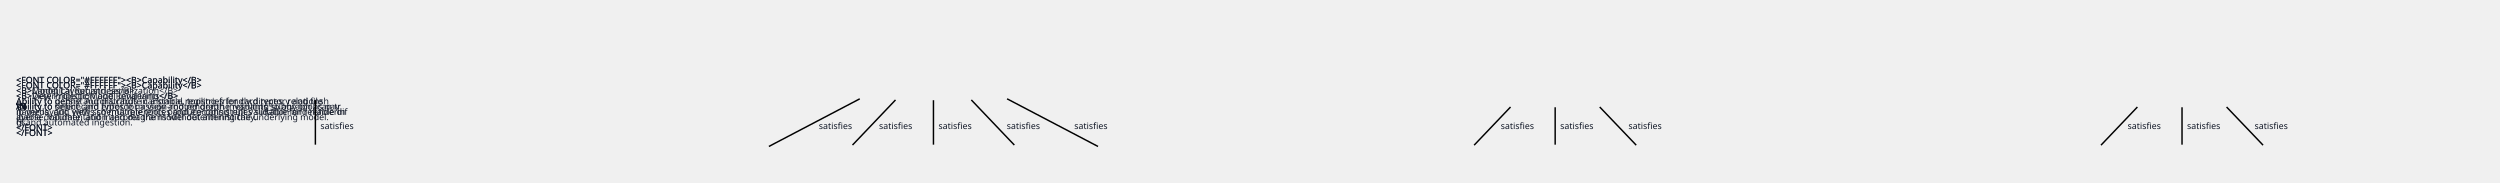
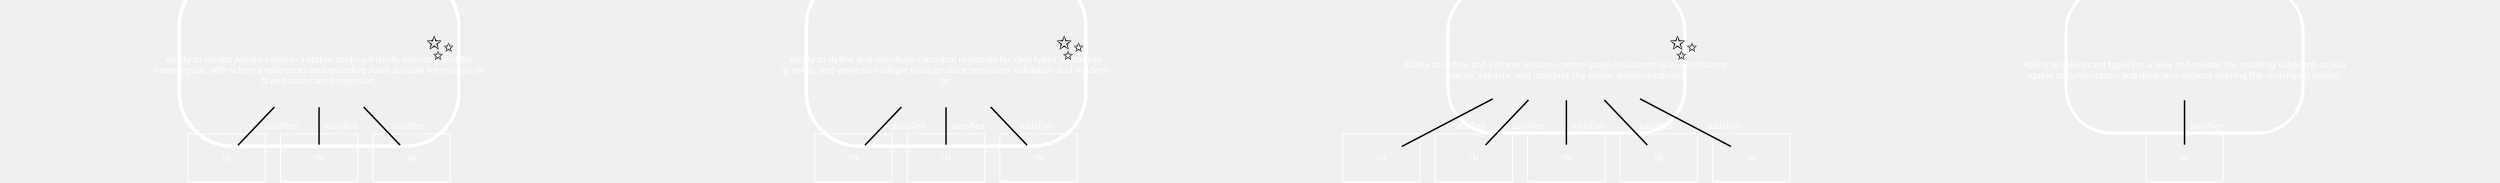
- <svg xmlns="http://www.w3.org/2000/svg" width="3405.90" height="249.11" viewBox="0 0 3405.90 249.11">
+ <svg xmlns="http://www.w3.org/2000/svg" width="3405.30" height="249.11" viewBox="0 0 3405.30 249.11">
  <defs>
    <symbol id="box" overflow="visible" viewBox="0,0,160,100">
      <rect x="1" y="1" width="158" height="98" fill="#00000000" stroke="#FFFFFF" stroke-width="2" />
    </symbol>
    <symbol id="double-box" overflow="visible" viewBox="0,0,160,100">
      <rect x="1" y="1" width="158" height="98" fill="#00000000" stroke="#FFFFFF" stroke-width="2" />
      <rect x="11" y="11" width="138" height="78" fill="#00000000" stroke="#FFFFFF" stroke-width="2" />
    </symbol>
    <symbol id="card" overflow="visible" viewBox="0,0,160,100">
      <path d="M1 99L159 99L159 35L125 1L1 1L1 99Z" fill="#00000000" stroke="#FFFFFF" stroke-width="2" />
      <path d="M125 1V35H159" fill="#00000000" stroke="#FFFFFF" stroke-width="2" />
    </symbol>
    <symbol id="class" overflow="visible" viewBox="0,0,160,100">
      <rect x="1" y="1" width="158" height="98" fill="#00000000" stroke="#FFFFFF" stroke-width="2" />
      <line x1="1" y1="25" x2="159" y2="25" stroke="#FFFFFF" stroke-width="2" />
    </symbol>
    <symbol id="component" overflow="visible" viewBox="0,0,160,100">
      <rect x="11" y="1" width="158" height="98" fill="#00000000" stroke="#FFFFFF" stroke-width="2" />
      <rect x="1" y="20" width="30" height="20" fill="#00000000" stroke="#FFFFFF" stroke-width="2" />
      <rect x="1" y="60" width="30" height="20" fill="#00000000" stroke="#FFFFFF" stroke-width="2" />
    </symbol>
    <symbol id="deployment" overflow="visible" viewBox="0,0,160,100">
      <rect x="1" y="1" width="158" height="98" fill="#00000000" stroke="#FFFFFF" stroke-width="2" />
      <rect x="11" y="11" width="10" height="20" fill="#00000000" stroke="#FFFFFF" stroke-width="2" />
      <rect x="11" y="41" width="10" height="20" fill="#00000000" stroke="#FFFFFF" stroke-width="2" />
      <rect x="11" y="71" width="10" height="20" fill="#00000000" stroke="#FFFFFF" stroke-width="2" />
      <rect x="141" y="11" width="10" height="20" fill="#00000000" stroke="#FFFFFF" stroke-width="2" />
      <rect x="141" y="41" width="10" height="20" fill="#00000000" stroke="#FFFFFF" stroke-width="2" />
      <rect x="141" y="71" width="10" height="20" fill="#00000000" stroke="#FFFFFF" stroke-width="2" />
    </symbol>
    <symbol id="diamond" overflow="visible" viewBox="0,0,160,100">
      <path d="M1 49L80 99L159 49L80 1L1 49Z" fill="#00000000" stroke="#FFFFFF" stroke-width="2" />
    </symbol>
    <symbol id="cylinder" overflow="visible" viewBox="0,0,160,100">
      <ellipse cx="80" cy="20" rx="79" ry="9" fill="#00000000" stroke="#FFFFFF" stroke-width="2" />
      <path d="M1 21V90" fill="#00000000" stroke="#FFFFFF" stroke-width="2" />
      <path d="M159 21V90" fill="#00000000" stroke="#FFFFFF" stroke-width="2" />
      <path d="M1 90A80 10 0 0 0 159 90" fill="#00000000" stroke="#FFFFFF" stroke-width="2" />
    </symbol>
    <symbol id="document" overflow="visible" viewBox="0,0,160,100">
      <path d="M1 90V1H159V90" fill="#00000000" stroke="#FFFFFF" stroke-width="2" />
      <path d="M1 90A40 10 0 0 0 80 90" fill="#00000000" stroke="#FFFFFF" stroke-width="2" />
      <path d="M159 90A40 10 0 0 0 80 90" fill="#00000000" stroke="#FFFFFF" stroke-width="2" />
    </symbol>
    <symbol id="folder" overflow="visible" viewBox="0,0,160,100">
      <path d="M1 99V15L10 1H50L60 15H159V99Z" fill="#00000000" stroke="#FFFFFF" stroke-width="2" />
    </symbol>
    <symbol id="octagon" overflow="visible" viewBox="0,0,160,100">
      <path d="M1 31V70L31 99H129L159 70V30L129 1H31Z" fill="#00000000" stroke="#FFFFFF" stroke-width="2" />
    </symbol>
    <symbol id="oval" overflow="visible" viewBox="0,0,160,100">
      <ellipse rx="79" ry="49" cx="80" cy="50" fill="#00000000" stroke="#FFFFFF" stroke-width="2" />
    </symbol>
    <symbol id="rounded-rectangle" overflow="visible" viewBox="0,0,160,100">
      <rect x="1" y="1" width="158" height="98" rx="30" ry="30" fill="#00000000" stroke="#FFFFFF" stroke-width="2" />
    </symbol>
    <symbol id="ruler" overflow="visible" viewBox="0,0,160,100">
      <rect x="1" y="1" width="158" height="98" fill="#00000000" stroke="#FFFFFF" stroke-width="2" />
      <path d="M10 1V5M20 1V10M30 1V5M40 1V15M50 1V5M60 1V10M70 1V5M80 1V15M90 1V5M100 1V10M110 1V5M120 1V15M130 1V5M140 1V10M150 1V5" stroke="#FFFFFF" stroke-width="2" />
      <path d="M1 20H159" stroke="#FFFFFF" stroke-width="2" />
    </symbol>
    <symbol id="interface" overflow="visible" viewBox="0,0,160,100">
      <path d="M41 99V1H31V99H119A50 50 0 0 0 119 1H41" stroke="#FFFFFF" stroke-width="2" />
      <rect x="1" y="20" width="30" height="10" fill="#00000000" stroke="#FFFFFF" stroke-width="2" />
      <rect x="1" y="70" width="30" height="10" fill="#00000000" stroke="#FFFFFF" stroke-width="2" />
    </symbol>
    <symbol id="trapezoid" overflow="visible" viewBox="0,0,160,100">
      <path d="M 0,100 20,0 h 120 l 20,100 z" fill="#00000000" stroke="#FFFFFF" stroke-width="2" />
    </symbol>
  </defs>
-   <rect x="16.00" y="133.11" width="100.00" height="100.00" fill="none" stroke="#FFF000000FFF" stroke-width="2.00" stroke-dasharray="5 5" />
-   <text x="22.00" y="116.31" text-anchor="start" font-family="Noto Sans" font-size="12.00" fill="#111827" dominant-baseline="middle">&lt;FONT COLOR="#FFFFFF"&gt;&lt;B&gt;Capability&lt;/B&gt;</text>
-   <text x="22.00" y="130.71" text-anchor="start" font-family="Noto Sans" font-size="12.00" fill="#111827" dominant-baseline="middle">&lt;B&gt;View Projection and Rendering&lt;/B&gt;</text>
-   <text x="22.00" y="145.11" text-anchor="start" font-family="Noto Sans" font-size="12.00" fill="#111827" dominant-baseline="middle">Ability to select card types for a view and render the resulting subgraph as nav</text>
-   <text x="22.00" y="159.51" text-anchor="start" font-family="Noto Sans" font-size="12.00" fill="#111827" dominant-baseline="middle">igable documentation and diagrams without altering the underlying model.</text>
-   <text x="22.00" y="173.91" text-anchor="start" font-family="Noto Sans" font-size="12.00" fill="#111827" dominant-baseline="middle">&lt;/FONT&gt;</text>
-   <rect x="16.00" y="133.11" width="100.00" height="100.00" fill="none" stroke="#FFF000000FFF" stroke-width="2.00" stroke-dasharray="5 5" />
-   <text x="22.00" y="116.31" text-anchor="start" font-family="Noto Sans" font-size="12.00" fill="#111827" dominant-baseline="middle">&lt;FONT COLOR="#FFFFFF"&gt;&lt;B&gt;Capability&lt;/B&gt;</text>
-   <text x="22.00" y="130.71" text-anchor="start" font-family="Noto Sans" font-size="12.00" fill="#111827" dominant-baseline="middle">&lt;B&gt;Deterministic Model Invariants&lt;/B&gt;</text>
-   <text x="22.00" y="145.11" text-anchor="start" font-family="Noto Sans" font-size="12.00" fill="#111827" dominant-baseline="middle">Ability to define and enforce mission-rooted graph invariants so any tool can tr</text>
-   <text x="22.00" y="159.51" text-anchor="start" font-family="Noto Sans" font-size="12.00" fill="#111827" dominant-baseline="middle">averse, validate, and interpret the model deterministically.</text>
-   <text x="22.00" y="173.91" text-anchor="start" font-family="Noto Sans" font-size="12.00" fill="#111827" dominant-baseline="middle">&lt;/FONT&gt;</text>
-   <rect x="16.00" y="133.11" width="100.00" height="100.00" fill="none" stroke="#FFF000000FFF" stroke-width="2.00" stroke-dasharray="5 5" />
-   <text x="22.00" y="109.11" text-anchor="start" font-family="Noto Sans" font-size="12.00" fill="#111827" dominant-baseline="middle">&lt;FONT COLOR="#FFFFFF"&gt;&lt;B&gt;Capability&lt;/B&gt;</text>
-   <text x="22.00" y="123.51" text-anchor="start" font-family="Noto Sans" font-size="12.00" fill="#111827" dominant-baseline="middle">&lt;B&gt;Model Layout and Serialization&lt;/B&gt;</text>
-   <text x="22.00" y="137.91" text-anchor="start" font-family="Noto Sans" font-size="12.00" fill="#111827" dominant-baseline="middle">Ability to persist Aurora cards in a stable, tooling-friendly directory and file</text>
-   <text x="22.00" y="152.31" text-anchor="start" font-family="Noto Sans" font-size="12.00" fill="#111827" dominant-baseline="middle">name layout, with schema references and encoding rules suitable for reliable dif</text>
-   <text x="22.00" y="166.71" text-anchor="start" font-family="Noto Sans" font-size="12.00" fill="#111827" dominant-baseline="middle">fs and automated ingestion.</text>
-   <text x="22.00" y="181.11" text-anchor="start" font-family="Noto Sans" font-size="12.00" fill="#111827" dominant-baseline="middle">&lt;/FONT&gt;</text>
-   <rect x="16.00" y="133.11" width="100.00" height="100.00" fill="none" stroke="#FFF000000FFF" stroke-width="2.00" stroke-dasharray="5 5" />
-   <text x="22.00" y="109.11" text-anchor="start" font-family="Noto Sans" font-size="12.00" fill="#111827" dominant-baseline="middle">&lt;FONT COLOR="#FFFFFF"&gt;&lt;B&gt;Capability&lt;/B&gt;</text>
-   <text x="22.00" y="123.51" text-anchor="start" font-family="Noto Sans" font-size="12.00" fill="#111827" dominant-baseline="middle">&lt;B&gt;Canonical Registries&lt;/B&gt;</text>
-   <text x="22.00" y="137.91" text-anchor="start" font-family="Noto Sans" font-size="12.00" fill="#111827" dominant-baseline="middle">Ability to define and distribute canonical registries for card types, relationsh</text>
-   <text x="22.00" y="152.31" text-anchor="start" font-family="Noto Sans" font-size="12.00" fill="#111827" dominant-baseline="middle">ip verbs, and views so multiple tools produce consistent validation and renderin</text>
-   <text x="22.00" y="166.71" text-anchor="start" font-family="Noto Sans" font-size="12.00" fill="#111827" dominant-baseline="middle">gs.</text>
-   <text x="22.00" y="181.11" text-anchor="start" font-family="Noto Sans" font-size="12.00" fill="#111827" dominant-baseline="middle">&lt;/FONT&gt;</text>
-   <rect x="16.00" y="133.11" width="100.00" height="100.00" fill="none" stroke="#FFF000000FFF" stroke-width="2.00" stroke-dasharray="5 5" />
-   <text x="22.00" y="145.11" text-anchor="start" font-family="Noto Sans" font-size="12.00" fill="#111827" dominant-baseline="middle">\N</text>
-   <rect x="16.00" y="133.11" width="100.00" height="100.00" fill="none" stroke="#FFF000000FFF" stroke-width="2.00" stroke-dasharray="5 5" />
-   <text x="22.00" y="145.11" text-anchor="start" font-family="Noto Sans" font-size="12.00" fill="#111827" dominant-baseline="middle">\N</text>
-   <rect x="16.00" y="133.11" width="100.00" height="100.00" fill="none" stroke="#FFF000000FFF" stroke-width="2.00" stroke-dasharray="5 5" />
-   <text x="22.00" y="145.11" text-anchor="start" font-family="Noto Sans" font-size="12.00" fill="#111827" dominant-baseline="middle">\N</text>
-   <rect x="16.00" y="133.11" width="100.00" height="100.00" fill="none" stroke="#FFF000000FFF" stroke-width="2.00" stroke-dasharray="5 5" />
-   <text x="22.00" y="145.11" text-anchor="start" font-family="Noto Sans" font-size="12.00" fill="#111827" dominant-baseline="middle">\N</text>
-   <rect x="16.00" y="133.11" width="100.00" height="100.00" fill="none" stroke="#FFF000000FFF" stroke-width="2.00" stroke-dasharray="5 5" />
-   <text x="22.00" y="145.11" text-anchor="start" font-family="Noto Sans" font-size="12.00" fill="#111827" dominant-baseline="middle">\N</text>
-   <rect x="16.00" y="133.11" width="100.00" height="100.00" fill="none" stroke="#FFF000000FFF" stroke-width="2.00" stroke-dasharray="5 5" />
-   <text x="22.00" y="145.11" text-anchor="start" font-family="Noto Sans" font-size="12.00" fill="#111827" dominant-baseline="middle">\N</text>
-   <rect x="16.00" y="133.11" width="100.00" height="100.00" fill="none" stroke="#FFF000000FFF" stroke-width="2.00" stroke-dasharray="5 5" />
-   <text x="22.00" y="145.11" text-anchor="start" font-family="Noto Sans" font-size="12.00" fill="#111827" dominant-baseline="middle">\N</text>
-   <rect x="16.00" y="133.11" width="100.00" height="100.00" fill="none" stroke="#FFF000000FFF" stroke-width="2.00" stroke-dasharray="5 5" />
-   <text x="22.00" y="145.11" text-anchor="start" font-family="Noto Sans" font-size="12.00" fill="#111827" dominant-baseline="middle">\N</text>
-   <rect x="16.00" y="133.11" width="100.00" height="100.00" fill="none" stroke="#FFF000000FFF" stroke-width="2.00" stroke-dasharray="5 5" />
-   <text x="22.00" y="145.11" text-anchor="start" font-family="Noto Sans" font-size="12.00" fill="#111827" dominant-baseline="middle">\N</text>
-   <rect x="16.00" y="133.11" width="100.00" height="100.00" fill="none" stroke="#FFF000000FFF" stroke-width="2.00" stroke-dasharray="5 5" />
-   <text x="22.00" y="145.11" text-anchor="start" font-family="Noto Sans" font-size="12.00" fill="#111827" dominant-baseline="middle">\N</text>
-   <rect x="16.00" y="133.11" width="100.00" height="100.00" fill="none" stroke="#FFF000000FFF" stroke-width="2.00" stroke-dasharray="5 5" />
-   <text x="22.00" y="145.11" text-anchor="start" font-family="Noto Sans" font-size="12.00" fill="#111827" dominant-baseline="middle">\N</text>
-   <rect x="16.00" y="133.11" width="100.00" height="100.00" fill="none" stroke="#FFF000000FFF" stroke-width="2.00" stroke-dasharray="5 5" />
-   <text x="22.00" y="145.11" text-anchor="start" font-family="Noto Sans" font-size="12.00" fill="#111827" dominant-baseline="middle">\N</text>
-   <path d="M 429.66 136.53 C 429.66 153.85 429.66 172.27 429.66 186.82 L 429.66 197.10" fill="none" stroke="#000000" stroke-width="2.00" />
-   <text x="459.16" y="171.61" text-anchor="middle" font-family="Noto Sans" font-size="12.00" fill="#111827" dominant-baseline="middle">satisfies</text>
-   <path d="M 1171.30 134.63 C 1130.80 155.88 1086.50 179.07 1056.30 194.88 L 1047.50 199.55" fill="none" stroke="#000000" stroke-width="2.00" />
-   <text x="1138.20" y="171.61" text-anchor="middle" font-family="Noto Sans" font-size="12.00" fill="#111827" dominant-baseline="middle">satisfies</text>
-   <path d="M 1220.00 136.15 C 1202.10 154.95 1182.90 175.09 1168.50 190.19 L 1161.40 197.59" fill="none" stroke="#000000" stroke-width="2.00" />
-   <text x="1220.20" y="171.61" text-anchor="middle" font-family="Noto Sans" font-size="12.00" fill="#111827" dominant-baseline="middle">satisfies</text>
-   <path d="M 1271.70 136.53 C 1271.70 153.85 1271.70 172.27 1271.70 186.82 L 1271.70 197.10" fill="none" stroke="#000000" stroke-width="2.00" />
-   <text x="1301.20" y="171.61" text-anchor="middle" font-family="Noto Sans" font-size="12.00" fill="#111827" dominant-baseline="middle">satisfies</text>
-   <path d="M 1323.30 136.15 C 1341.20 154.95 1360.40 175.09 1374.80 190.19 L 1381.90 197.59" fill="none" stroke="#000000" stroke-width="2.00" />
-   <text x="1394.20" y="171.61" text-anchor="middle" font-family="Noto Sans" font-size="12.00" fill="#111827" dominant-baseline="middle">satisfies</text>
-   <path d="M 1372.00 134.63 C 1412.50 155.88 1456.80 179.07 1487.00 194.88 L 1495.90 199.55" fill="none" stroke="#000000" stroke-width="2.00" />
-   <text x="1486.20" y="171.61" text-anchor="middle" font-family="Noto Sans" font-size="12.00" fill="#111827" dominant-baseline="middle">satisfies</text>
-   <path d="M 2057.90 145.76 C 2042.70 161.71 2027.30 177.84 2015.30 190.42 L 2008.30 197.76" fill="none" stroke="#000000" stroke-width="2.00" />
-   <text x="2067.20" y="171.61" text-anchor="middle" font-family="Noto Sans" font-size="12.00" fill="#111827" dominant-baseline="middle">satisfies</text>
-   <path d="M 2118.70 146.15 C 2118.70 160.54 2118.70 175.05 2118.70 186.95 L 2118.70 197.06" fill="none" stroke="#000000" stroke-width="2.00" />
-   <text x="2148.20" y="171.61" text-anchor="middle" font-family="Noto Sans" font-size="12.00" fill="#111827" dominant-baseline="middle">satisfies</text>
-   <path d="M 2179.40 145.76 C 2194.70 161.71 2210.10 177.84 2222.10 190.42 L 2229.10 197.76" fill="none" stroke="#000000" stroke-width="2.00" />
-   <text x="2241.20" y="171.61" text-anchor="middle" font-family="Noto Sans" font-size="12.00" fill="#111827" dominant-baseline="middle">satisfies</text>
-   <path d="M 2911.90 145.76 C 2896.70 161.71 2881.30 177.84 2869.30 190.42 L 2862.30 197.76" fill="none" stroke="#000000" stroke-width="2.00" />
-   <text x="2921.20" y="171.61" text-anchor="middle" font-family="Noto Sans" font-size="12.00" fill="#111827" dominant-baseline="middle">satisfies</text>
-   <path d="M 2972.70 146.15 C 2972.70 160.54 2972.70 175.05 2972.70 186.95 L 2972.70 197.06" fill="none" stroke="#000000" stroke-width="2.00" />
-   <text x="3002.20" y="171.61" text-anchor="middle" font-family="Noto Sans" font-size="12.00" fill="#111827" dominant-baseline="middle">satisfies</text>
-   <path d="M 3033.40 145.76 C 3048.70 161.71 3064.10 177.84 3076.10 190.42 L 3083.10 197.76" fill="none" stroke="#000000" stroke-width="2.00" />
-   <text x="3094.20" y="171.61" text-anchor="middle" font-family="Noto Sans" font-size="12.00" fill="#111827" dominant-baseline="middle">satisfies</text>
+   <use href="#rounded-rectangle" x="-340.59" y="-39.41" width="1550.40" height="240.95" fill="#052e16" stroke="#FFFFFF" stroke-width="2.00" />
+   <text x="-276.59" y="81.06" font-size="48">✨</text>
+   <text x="434.61" y="52.26" text-anchor="middle" font-family="'Noto Sans', Roboto, Verdana, system-ui, sans-serif" font-size="12.00" fill="#FFFFFF" dominant-baseline="middle">
+     <B>Capability</B>
+   </text>
+   <text x="434.61" y="66.66" text-anchor="middle" font-family="'Noto Sans', Roboto, Verdana, system-ui, sans-serif" font-size="12.00" fill="#FFFFFF" dominant-baseline="middle">
+     <B>Model Layout and Serialization</B>
+   </text>
+   <text x="434.61" y="81.06" text-anchor="middle" font-family="'Noto Sans', Roboto, Verdana, system-ui, sans-serif" font-size="12.00" fill="#FFFFFF" dominant-baseline="middle">Ability to persist Aurora cards in a stable, tooling-friendly directory and file</text>
+   <text x="434.61" y="95.46" text-anchor="middle" font-family="'Noto Sans', Roboto, Verdana, system-ui, sans-serif" font-size="12.00" fill="#FFFFFF" dominant-baseline="middle">name layout, with schema references and encoding rules suitable for reliable dif</text>
+   <text x="434.61" y="109.86" text-anchor="middle" font-family="'Noto Sans', Roboto, Verdana, system-ui, sans-serif" font-size="12.00" fill="#FFFFFF" dominant-baseline="middle">fs and automated ingestion.</text>
+   <use href="#rounded-rectangle" x="516.00" y="-39.41" width="1545.20" height="240.95" fill="#052e16" stroke="#FFFFFF" stroke-width="2.00" />
+   <text x="580.00" y="81.06" font-size="48">✨</text>
+   <text x="1288.60" y="52.26" text-anchor="middle" font-family="'Noto Sans', Roboto, Verdana, system-ui, sans-serif" font-size="12.00" fill="#FFFFFF" dominant-baseline="middle">
+     <B>Capability</B>
+   </text>
+   <text x="1288.60" y="66.66" text-anchor="middle" font-family="'Noto Sans', Roboto, Verdana, system-ui, sans-serif" font-size="12.00" fill="#FFFFFF" dominant-baseline="middle">
+     <B>Canonical Registries</B>
+   </text>
+   <text x="1288.60" y="81.06" text-anchor="middle" font-family="'Noto Sans', Roboto, Verdana, system-ui, sans-serif" font-size="12.00" fill="#FFFFFF" dominant-baseline="middle">Ability to define and distribute canonical registries for card types, relationsh</text>
+   <text x="1288.60" y="95.46" text-anchor="middle" font-family="'Noto Sans', Roboto, Verdana, system-ui, sans-serif" font-size="12.00" fill="#FFFFFF" dominant-baseline="middle">ip verbs, and views so multiple tools produce consistent validation and renderin</text>
+   <text x="1288.60" y="109.86" text-anchor="middle" font-family="'Noto Sans', Roboto, Verdana, system-ui, sans-serif" font-size="12.00" fill="#FFFFFF" dominant-baseline="middle">gs.</text>
+   <use href="#rounded-rectangle" x="1374.13" y="-21.08" width="1518.93" height="204.28" fill="#052e16" stroke="#FFFFFF" stroke-width="2.00" />
+   <text x="1438.13" y="81.06" font-size="48">✨</text>
+   <text x="2133.60" y="59.46" text-anchor="middle" font-family="'Noto Sans', Roboto, Verdana, system-ui, sans-serif" font-size="12.00" fill="#FFFFFF" dominant-baseline="middle">
+     <B>Capability</B>
+   </text>
+   <text x="2133.60" y="73.86" text-anchor="middle" font-family="'Noto Sans', Roboto, Verdana, system-ui, sans-serif" font-size="12.00" fill="#FFFFFF" dominant-baseline="middle">
+     <B>Deterministic Model Invariants</B>
+   </text>
+   <text x="2133.60" y="88.26" text-anchor="middle" font-family="'Noto Sans', Roboto, Verdana, system-ui, sans-serif" font-size="12.00" fill="#FFFFFF" dominant-baseline="middle">Ability to define and enforce mission-rooted graph invariants so any tool can tr</text>
+   <text x="2133.60" y="102.66" text-anchor="middle" font-family="'Noto Sans', Roboto, Verdana, system-ui, sans-serif" font-size="12.00" fill="#FFFFFF" dominant-baseline="middle">averse, validate, and interpret the model deterministically.</text>
+   <use href="#rounded-rectangle" x="2209.60" y="-21.08" width="1532.00" height="204.28" fill="#052e16" stroke="#FFFFFF" stroke-width="2.00" />
+   <text x="2273.60" y="81.06" font-size="48">✨</text>
+   <text x="2975.60" y="59.46" text-anchor="middle" font-family="'Noto Sans', Roboto, Verdana, system-ui, sans-serif" font-size="12.00" fill="#FFFFFF" dominant-baseline="middle">
+     <B>Capability</B>
+   </text>
+   <text x="2975.60" y="73.86" text-anchor="middle" font-family="'Noto Sans', Roboto, Verdana, system-ui, sans-serif" font-size="12.00" fill="#FFFFFF" dominant-baseline="middle">
+     <B>View Projection and Rendering</B>
+   </text>
+   <text x="2975.60" y="88.26" text-anchor="middle" font-family="'Noto Sans', Roboto, Verdana, system-ui, sans-serif" font-size="12.00" fill="#FFFFFF" dominant-baseline="middle">Ability to select card types for a view and render the resulting subgraph as nav</text>
+   <text x="2975.60" y="102.66" text-anchor="middle" font-family="'Noto Sans', Roboto, Verdana, system-ui, sans-serif" font-size="12.00" fill="#FFFFFF" dominant-baseline="middle">igable documentation and diagrams without altering the underlying model.</text>
+   <use href="#box" x="208.71" y="181.78" width="199.80" height="66.67" fill="#00000000" stroke="#FFFFFF" stroke-width="2.00" />
+   <text x="308.61" y="215.11" text-anchor="middle" font-family="'Noto Sans', Roboto, Verdana, system-ui, sans-serif" font-size="12.00" fill="#FFFFFF" dominant-baseline="middle">\N</text>
+   <use href="#box" x="334.71" y="181.78" width="199.80" height="66.67" fill="#00000000" stroke="#FFFFFF" stroke-width="2.00" />
+   <text x="434.61" y="215.11" text-anchor="middle" font-family="'Noto Sans', Roboto, Verdana, system-ui, sans-serif" font-size="12.00" fill="#FFFFFF" dominant-baseline="middle">\N</text>
+   <use href="#box" x="460.71" y="181.78" width="199.80" height="66.67" fill="#00000000" stroke="#FFFFFF" stroke-width="2.00" />
+   <text x="560.61" y="215.11" text-anchor="middle" font-family="'Noto Sans', Roboto, Verdana, system-ui, sans-serif" font-size="12.00" fill="#FFFFFF" dominant-baseline="middle">\N</text>
+   <use href="#box" x="1062.70" y="181.78" width="199.80" height="66.67" fill="#00000000" stroke="#FFFFFF" stroke-width="2.00" />
+   <text x="1162.60" y="215.11" text-anchor="middle" font-family="'Noto Sans', Roboto, Verdana, system-ui, sans-serif" font-size="12.00" fill="#FFFFFF" dominant-baseline="middle">\N</text>
+   <use href="#box" x="1188.70" y="181.78" width="199.80" height="66.67" fill="#00000000" stroke="#FFFFFF" stroke-width="2.00" />
+   <text x="1288.60" y="215.11" text-anchor="middle" font-family="'Noto Sans', Roboto, Verdana, system-ui, sans-serif" font-size="12.00" fill="#FFFFFF" dominant-baseline="middle">\N</text>
+   <use href="#box" x="1314.70" y="181.78" width="199.80" height="66.67" fill="#00000000" stroke="#FFFFFF" stroke-width="2.00" />
+   <text x="1414.60" y="215.11" text-anchor="middle" font-family="'Noto Sans', Roboto, Verdana, system-ui, sans-serif" font-size="12.00" fill="#FFFFFF" dominant-baseline="middle">\N</text>
+   <use href="#box" x="1781.70" y="181.78" width="199.80" height="66.67" fill="#00000000" stroke="#FFFFFF" stroke-width="2.00" />
+   <text x="1881.60" y="215.11" text-anchor="middle" font-family="'Noto Sans', Roboto, Verdana, system-ui, sans-serif" font-size="12.00" fill="#FFFFFF" dominant-baseline="middle">\N</text>
+   <use href="#box" x="1907.70" y="181.78" width="199.80" height="66.67" fill="#00000000" stroke="#FFFFFF" stroke-width="2.00" />
+   <text x="2007.60" y="215.11" text-anchor="middle" font-family="'Noto Sans', Roboto, Verdana, system-ui, sans-serif" font-size="12.00" fill="#FFFFFF" dominant-baseline="middle">\N</text>
+   <use href="#box" x="2033.70" y="181.78" width="199.80" height="66.67" fill="#00000000" stroke="#FFFFFF" stroke-width="2.00" />
+   <text x="2133.60" y="215.11" text-anchor="middle" font-family="'Noto Sans', Roboto, Verdana, system-ui, sans-serif" font-size="12.00" fill="#FFFFFF" dominant-baseline="middle">\N</text>
+   <use href="#box" x="2159.70" y="181.78" width="199.80" height="66.67" fill="#00000000" stroke="#FFFFFF" stroke-width="2.00" />
+   <text x="2259.60" y="215.11" text-anchor="middle" font-family="'Noto Sans', Roboto, Verdana, system-ui, sans-serif" font-size="12.00" fill="#FFFFFF" dominant-baseline="middle">\N</text>
+   <use href="#box" x="2285.70" y="181.78" width="199.80" height="66.67" fill="#00000000" stroke="#FFFFFF" stroke-width="2.00" />
+   <text x="2385.60" y="215.11" text-anchor="middle" font-family="'Noto Sans', Roboto, Verdana, system-ui, sans-serif" font-size="12.00" fill="#FFFFFF" dominant-baseline="middle">\N</text>
+   <use href="#box" x="2875.70" y="181.78" width="199.80" height="66.67" fill="#00000000" stroke="#FFFFFF" stroke-width="2.00" />
+   <text x="2975.60" y="215.11" text-anchor="middle" font-family="'Noto Sans', Roboto, Verdana, system-ui, sans-serif" font-size="12.00" fill="#FFFFFF" dominant-baseline="middle">\N</text>
+   <path d="M 373.82 145.76 C 358.60 161.71 343.21 177.84 331.21 190.42 L 324.20 197.76" fill="none" stroke="#000000" stroke-width="2.00" />
+   <text x="383.11" y="171.61" text-anchor="middle" font-family="'Noto Sans', Roboto, Verdana, system-ui, sans-serif" font-size="12.00" fill="#FFFFFF" dominant-baseline="middle">satisfies</text>
+   <path d="M 434.61 146.15 C 434.61 160.54 434.61 175.05 434.61 186.95 L 434.61 197.06" fill="none" stroke="#000000" stroke-width="2.00" />
+   <text x="464.11" y="171.61" text-anchor="middle" font-family="'Noto Sans', Roboto, Verdana, system-ui, sans-serif" font-size="12.00" fill="#FFFFFF" dominant-baseline="middle">satisfies</text>
+   <path d="M 495.39 145.76 C 510.61 161.71 526.00 177.84 538.01 190.42 L 545.01 197.76" fill="none" stroke="#000000" stroke-width="2.00" />
+   <text x="557.11" y="171.61" text-anchor="middle" font-family="'Noto Sans', Roboto, Verdana, system-ui, sans-serif" font-size="12.00" fill="#FFFFFF" dominant-baseline="middle">satisfies</text>
+   <path d="M 1227.80 145.76 C 1212.60 161.71 1197.20 177.84 1185.20 190.42 L 1178.20 197.76" fill="none" stroke="#000000" stroke-width="2.00" />
+   <text x="1237.10" y="171.61" text-anchor="middle" font-family="'Noto Sans', Roboto, Verdana, system-ui, sans-serif" font-size="12.00" fill="#FFFFFF" dominant-baseline="middle">satisfies</text>
+   <path d="M 1288.60 146.15 C 1288.60 160.54 1288.60 175.05 1288.60 186.95 L 1288.60 197.06" fill="none" stroke="#000000" stroke-width="2.00" />
+   <text x="1318.10" y="171.61" text-anchor="middle" font-family="'Noto Sans', Roboto, Verdana, system-ui, sans-serif" font-size="12.00" fill="#FFFFFF" dominant-baseline="middle">satisfies</text>
+   <path d="M 1349.40 145.76 C 1364.60 161.71 1380.00 177.84 1392.00 190.42 L 1399.00 197.76" fill="none" stroke="#000000" stroke-width="2.00" />
+   <text x="1411.10" y="171.61" text-anchor="middle" font-family="'Noto Sans', Roboto, Verdana, system-ui, sans-serif" font-size="12.00" fill="#FFFFFF" dominant-baseline="middle">satisfies</text>
+   <path d="M 2033.30 134.63 C 1992.70 155.88 1948.50 179.07 1918.30 194.88 L 1909.40 199.55" fill="none" stroke="#000000" stroke-width="2.00" />
+   <text x="2000.10" y="171.61" text-anchor="middle" font-family="'Noto Sans', Roboto, Verdana, system-ui, sans-serif" font-size="12.00" fill="#FFFFFF" dominant-baseline="middle">satisfies</text>
+   <path d="M 2082.00 136.15 C 2064.10 154.95 2044.80 175.09 2030.40 190.19 L 2023.40 197.59" fill="none" stroke="#000000" stroke-width="2.00" />
+   <text x="2082.10" y="171.61" text-anchor="middle" font-family="'Noto Sans', Roboto, Verdana, system-ui, sans-serif" font-size="12.00" fill="#FFFFFF" dominant-baseline="middle">satisfies</text>
+   <path d="M 2133.60 136.53 C 2133.60 153.85 2133.60 172.27 2133.60 186.82 L 2133.60 197.10" fill="none" stroke="#000000" stroke-width="2.00" />
+   <text x="2163.10" y="171.61" text-anchor="middle" font-family="'Noto Sans', Roboto, Verdana, system-ui, sans-serif" font-size="12.00" fill="#FFFFFF" dominant-baseline="middle">satisfies</text>
+   <path d="M 2185.20 136.15 C 2203.20 154.95 2222.40 175.09 2236.80 190.19 L 2243.80 197.59" fill="none" stroke="#000000" stroke-width="2.00" />
+   <text x="2256.10" y="171.61" text-anchor="middle" font-family="'Noto Sans', Roboto, Verdana, system-ui, sans-serif" font-size="12.00" fill="#FFFFFF" dominant-baseline="middle">satisfies</text>
+   <path d="M 2233.90 134.63 C 2274.50 155.88 2318.70 179.07 2348.90 194.88 L 2357.80 199.55" fill="none" stroke="#000000" stroke-width="2.00" />
+   <text x="2348.10" y="171.61" text-anchor="middle" font-family="'Noto Sans', Roboto, Verdana, system-ui, sans-serif" font-size="12.00" fill="#FFFFFF" dominant-baseline="middle">satisfies</text>
+   <path d="M 2975.60 136.53 C 2975.60 153.85 2975.60 172.27 2975.60 186.82 L 2975.60 197.10" fill="none" stroke="#000000" stroke-width="2.00" />
+   <text x="3005.10" y="171.61" text-anchor="middle" font-family="'Noto Sans', Roboto, Verdana, system-ui, sans-serif" font-size="12.00" fill="#FFFFFF" dominant-baseline="middle">satisfies</text>
</svg>
